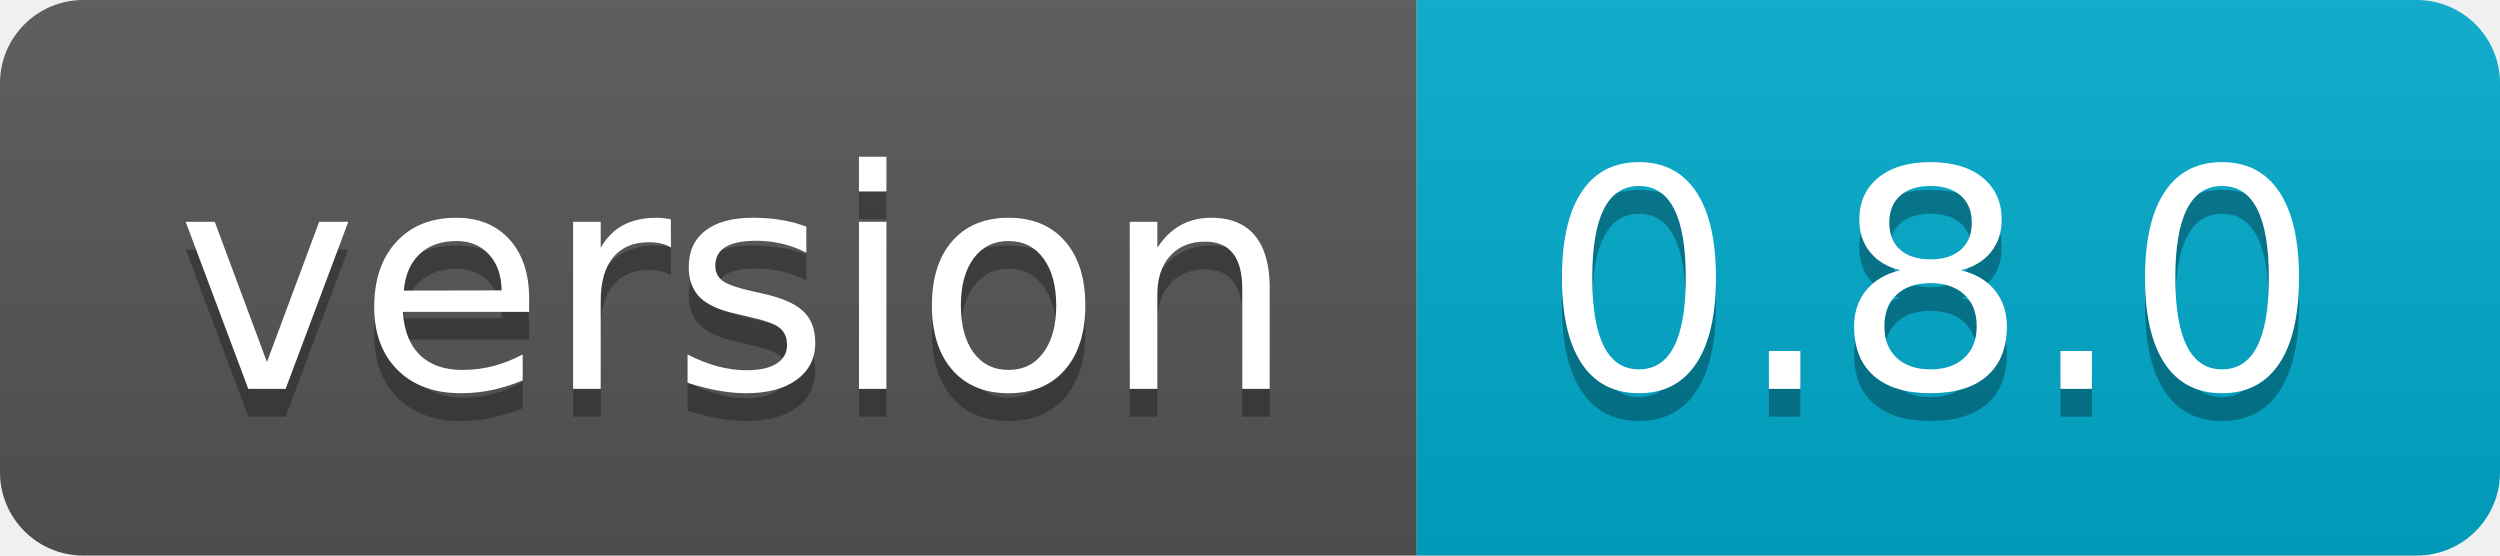
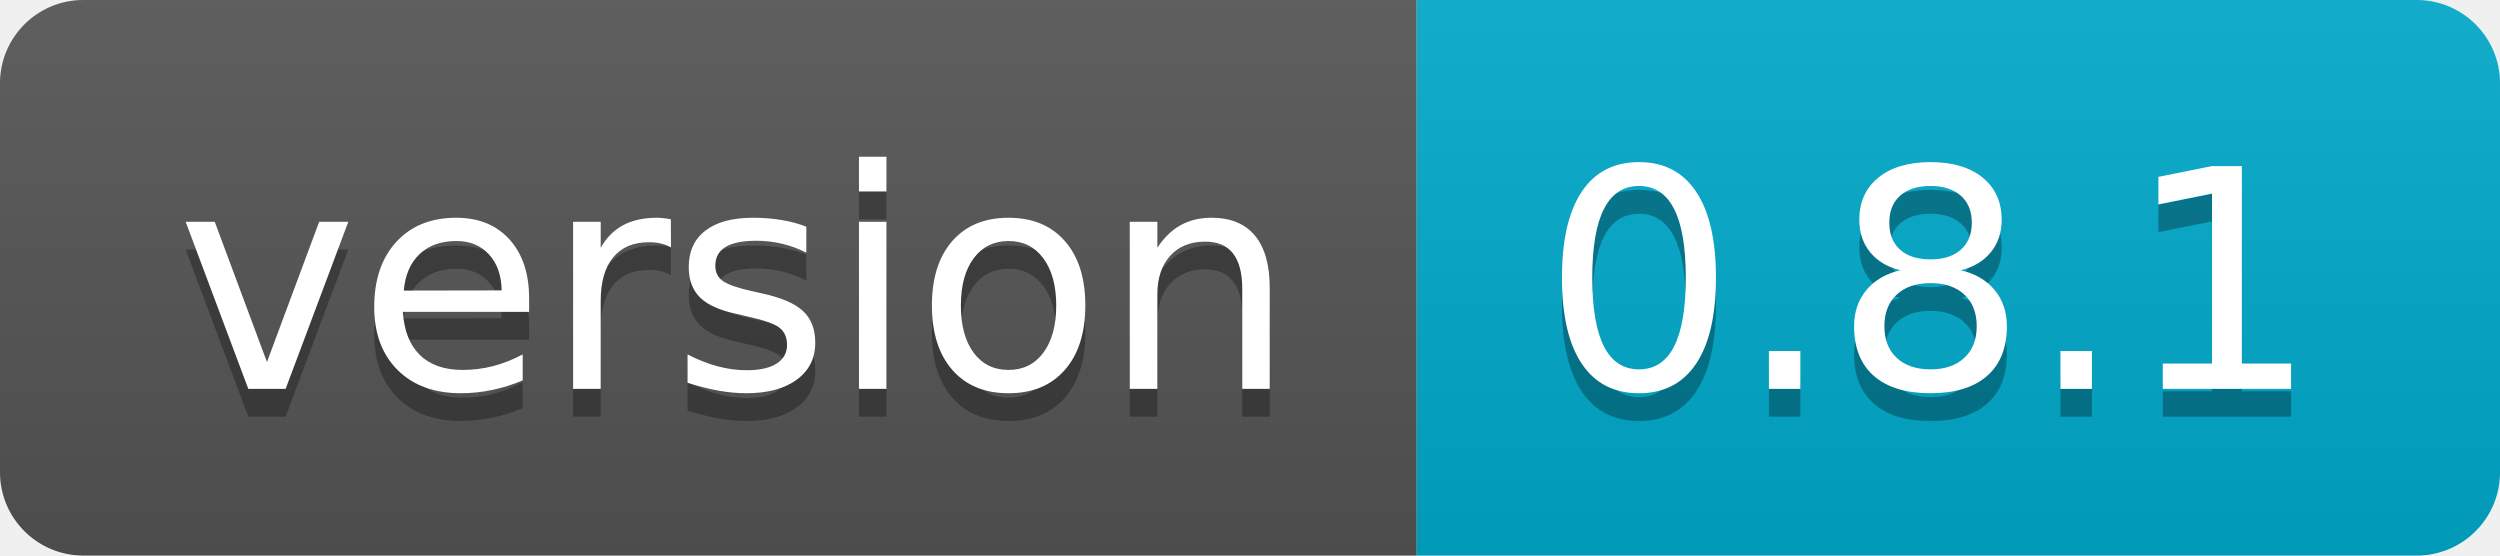
<svg xmlns="http://www.w3.org/2000/svg" width="90" height="20">
-   <linearGradient id="b" x2="0" y2="100%">
+   <linearGradient id="s" x2="0" y2="100%">
    <stop offset="0" stop-color="#bbb" stop-opacity=".1" />
    <stop offset="1" stop-opacity=".1" />
  </linearGradient>
-   <clipPath id="a">
+   <clipPath id="r">
    <rect width="90" height="20" rx="3" fill="#fff" />
  </clipPath>
-   <g clip-path="url(#a)">
-     <path fill="#555" d="M0 0h51v20H0z" />
-     <path fill="#0ac" d="M51 0h39v20H51z" />
-     <path fill="url(#b)" d="M0 0h90v20H0z" />
+   <g clip-path="url(#r)">
+     <rect width="51" height="20" fill="#555" />
+     <rect x="51" width="39" height="20" fill="#0ac" />
+     <rect width="90" height="20" fill="url(#s)" />
  </g>
-   <g fill="#fff" text-anchor="middle" font-family="DejaVu Sans,Verdana,Geneva,sans-serif" font-size="110">
+   <g fill="#fff" text-anchor="middle" font-family="Verdana,Geneva,DejaVu Sans,sans-serif" text-rendering="geometricPrecision" font-size="110">
    <text x="265" y="150" fill="#010101" fill-opacity=".3" transform="scale(.1)" textLength="410">version</text>
    <text x="265" y="140" transform="scale(.1)" textLength="410">version</text>
-     <text x="695" y="150" fill="#010101" fill-opacity=".3" transform="scale(.1)" textLength="290">0.8.0</text>
-     <text x="695" y="140" transform="scale(.1)" textLength="290">0.8.0</text>
+     <text x="695" y="150" fill="#010101" fill-opacity=".3" transform="scale(.1)" textLength="290">0.8.1</text>
+     <text x="695" y="140" transform="scale(.1)" textLength="290">0.8.1</text>
  </g>
</svg>
